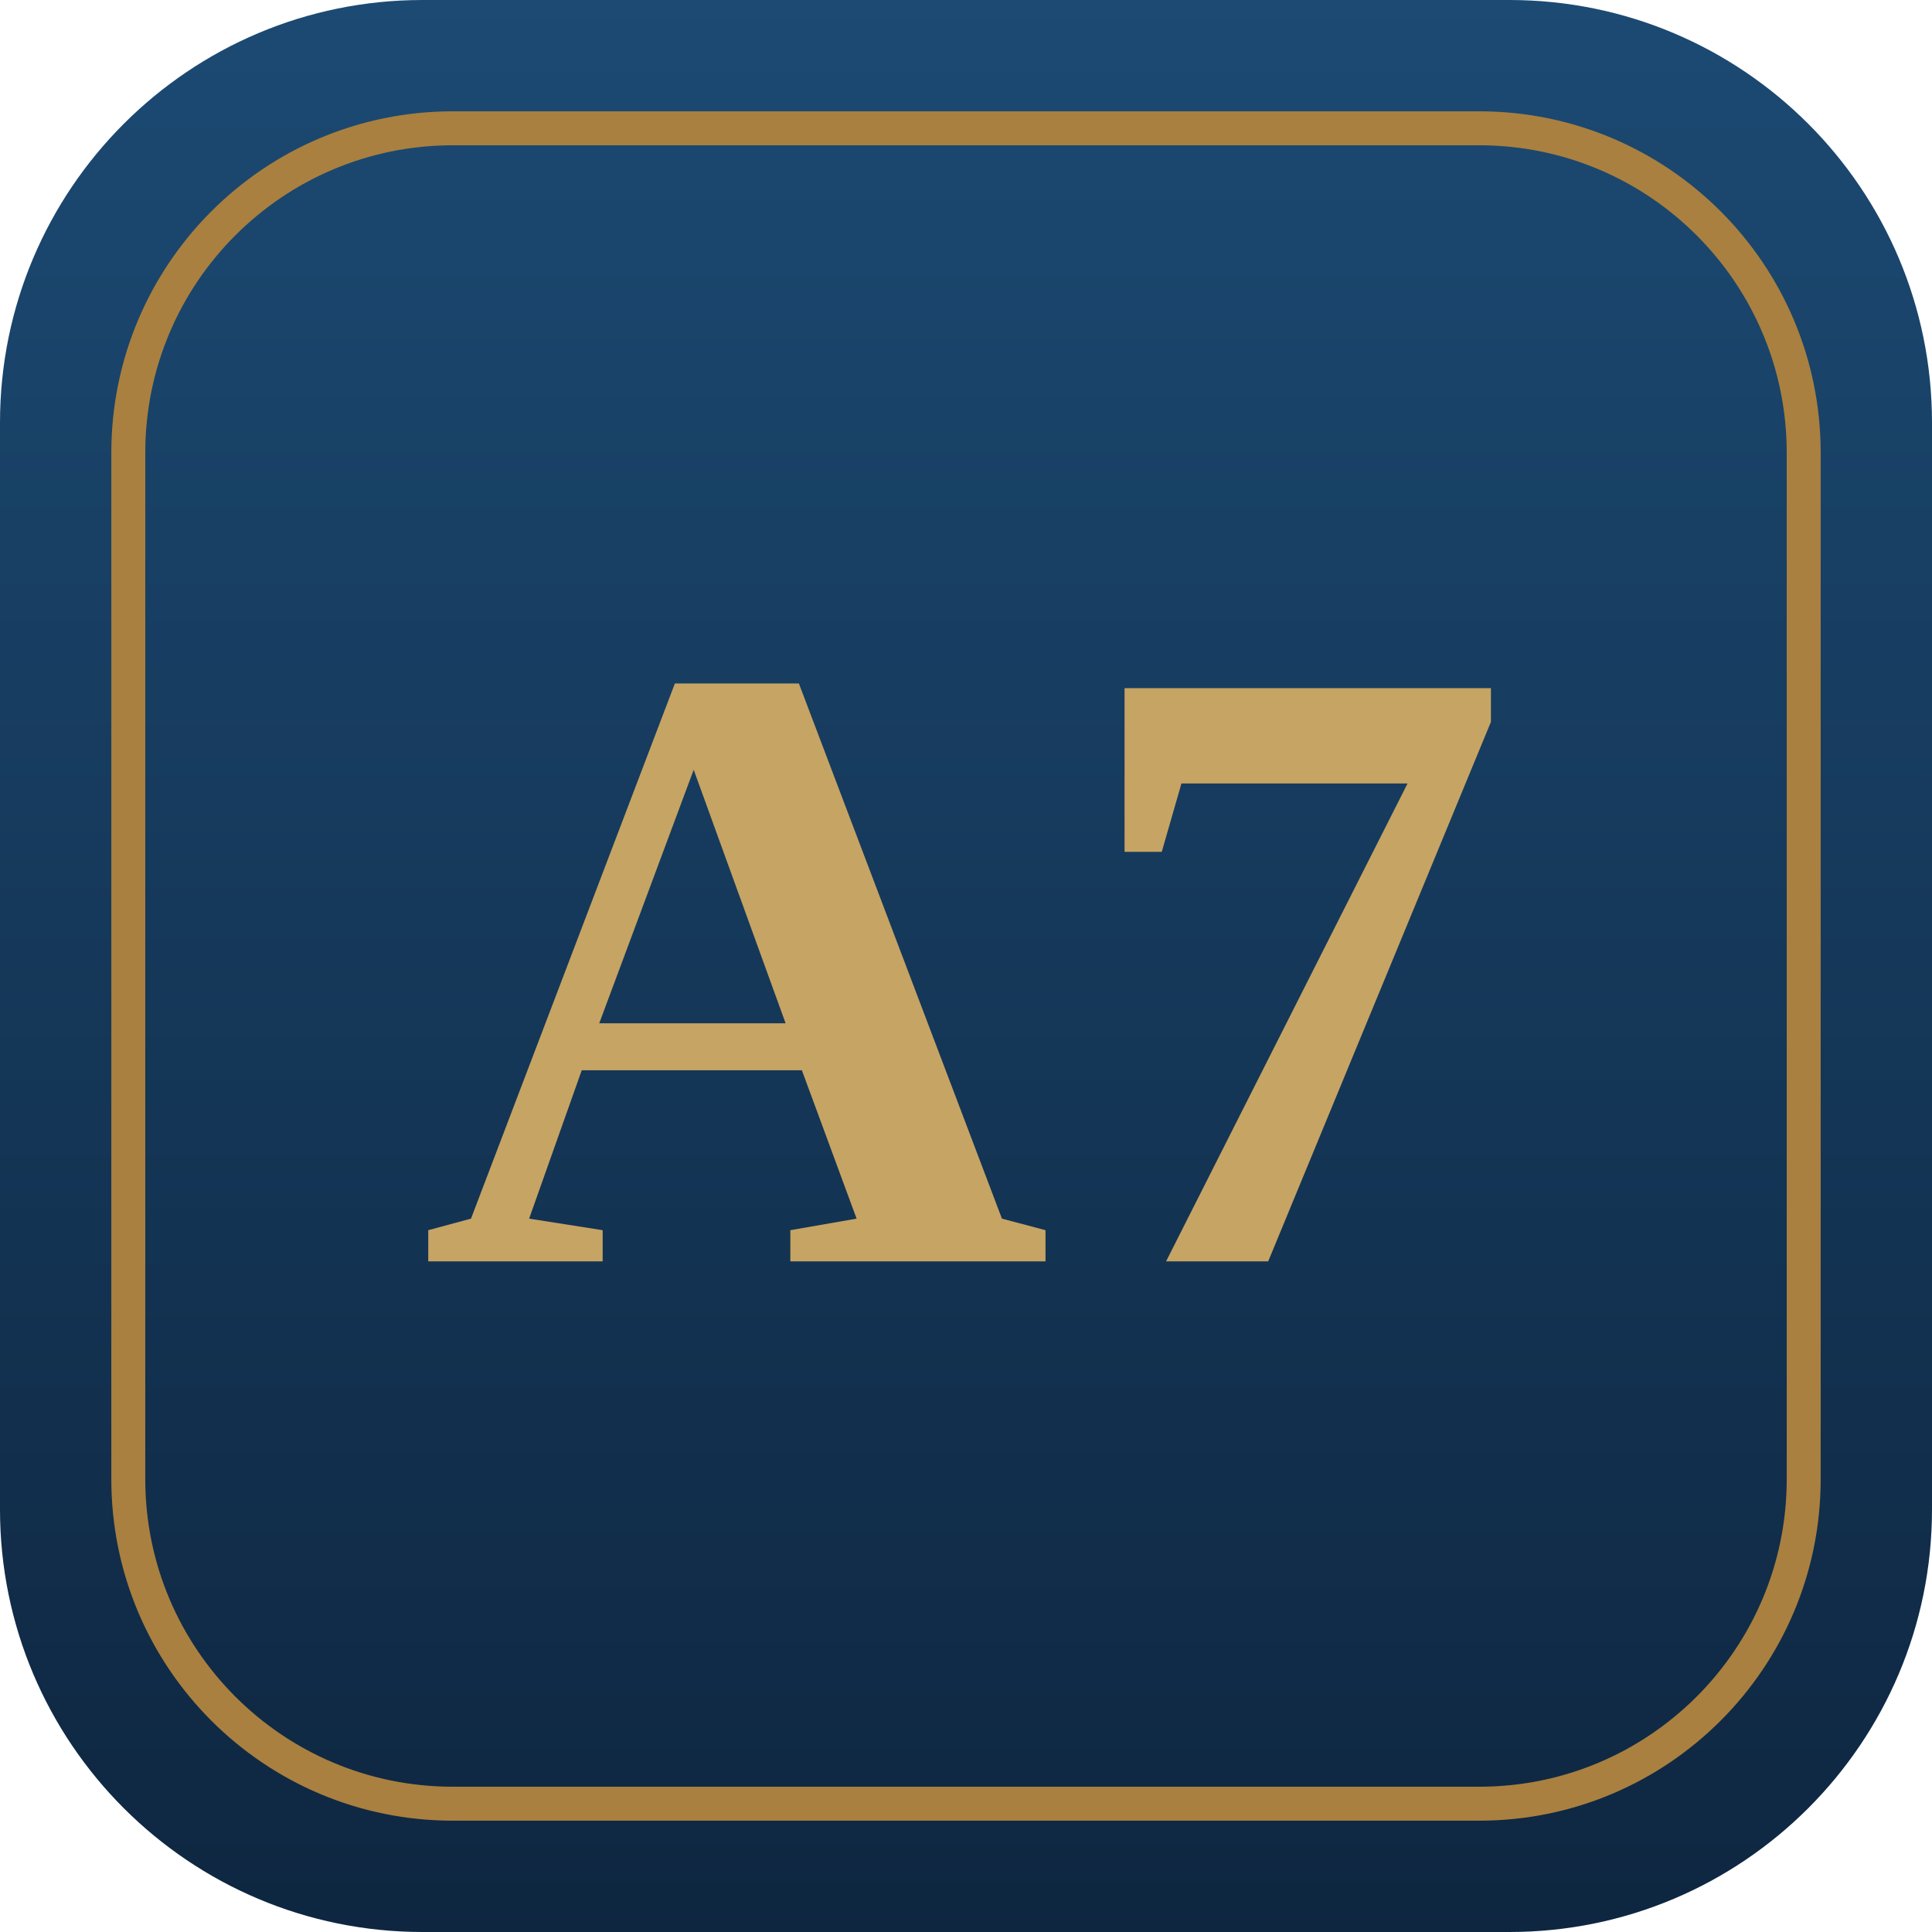
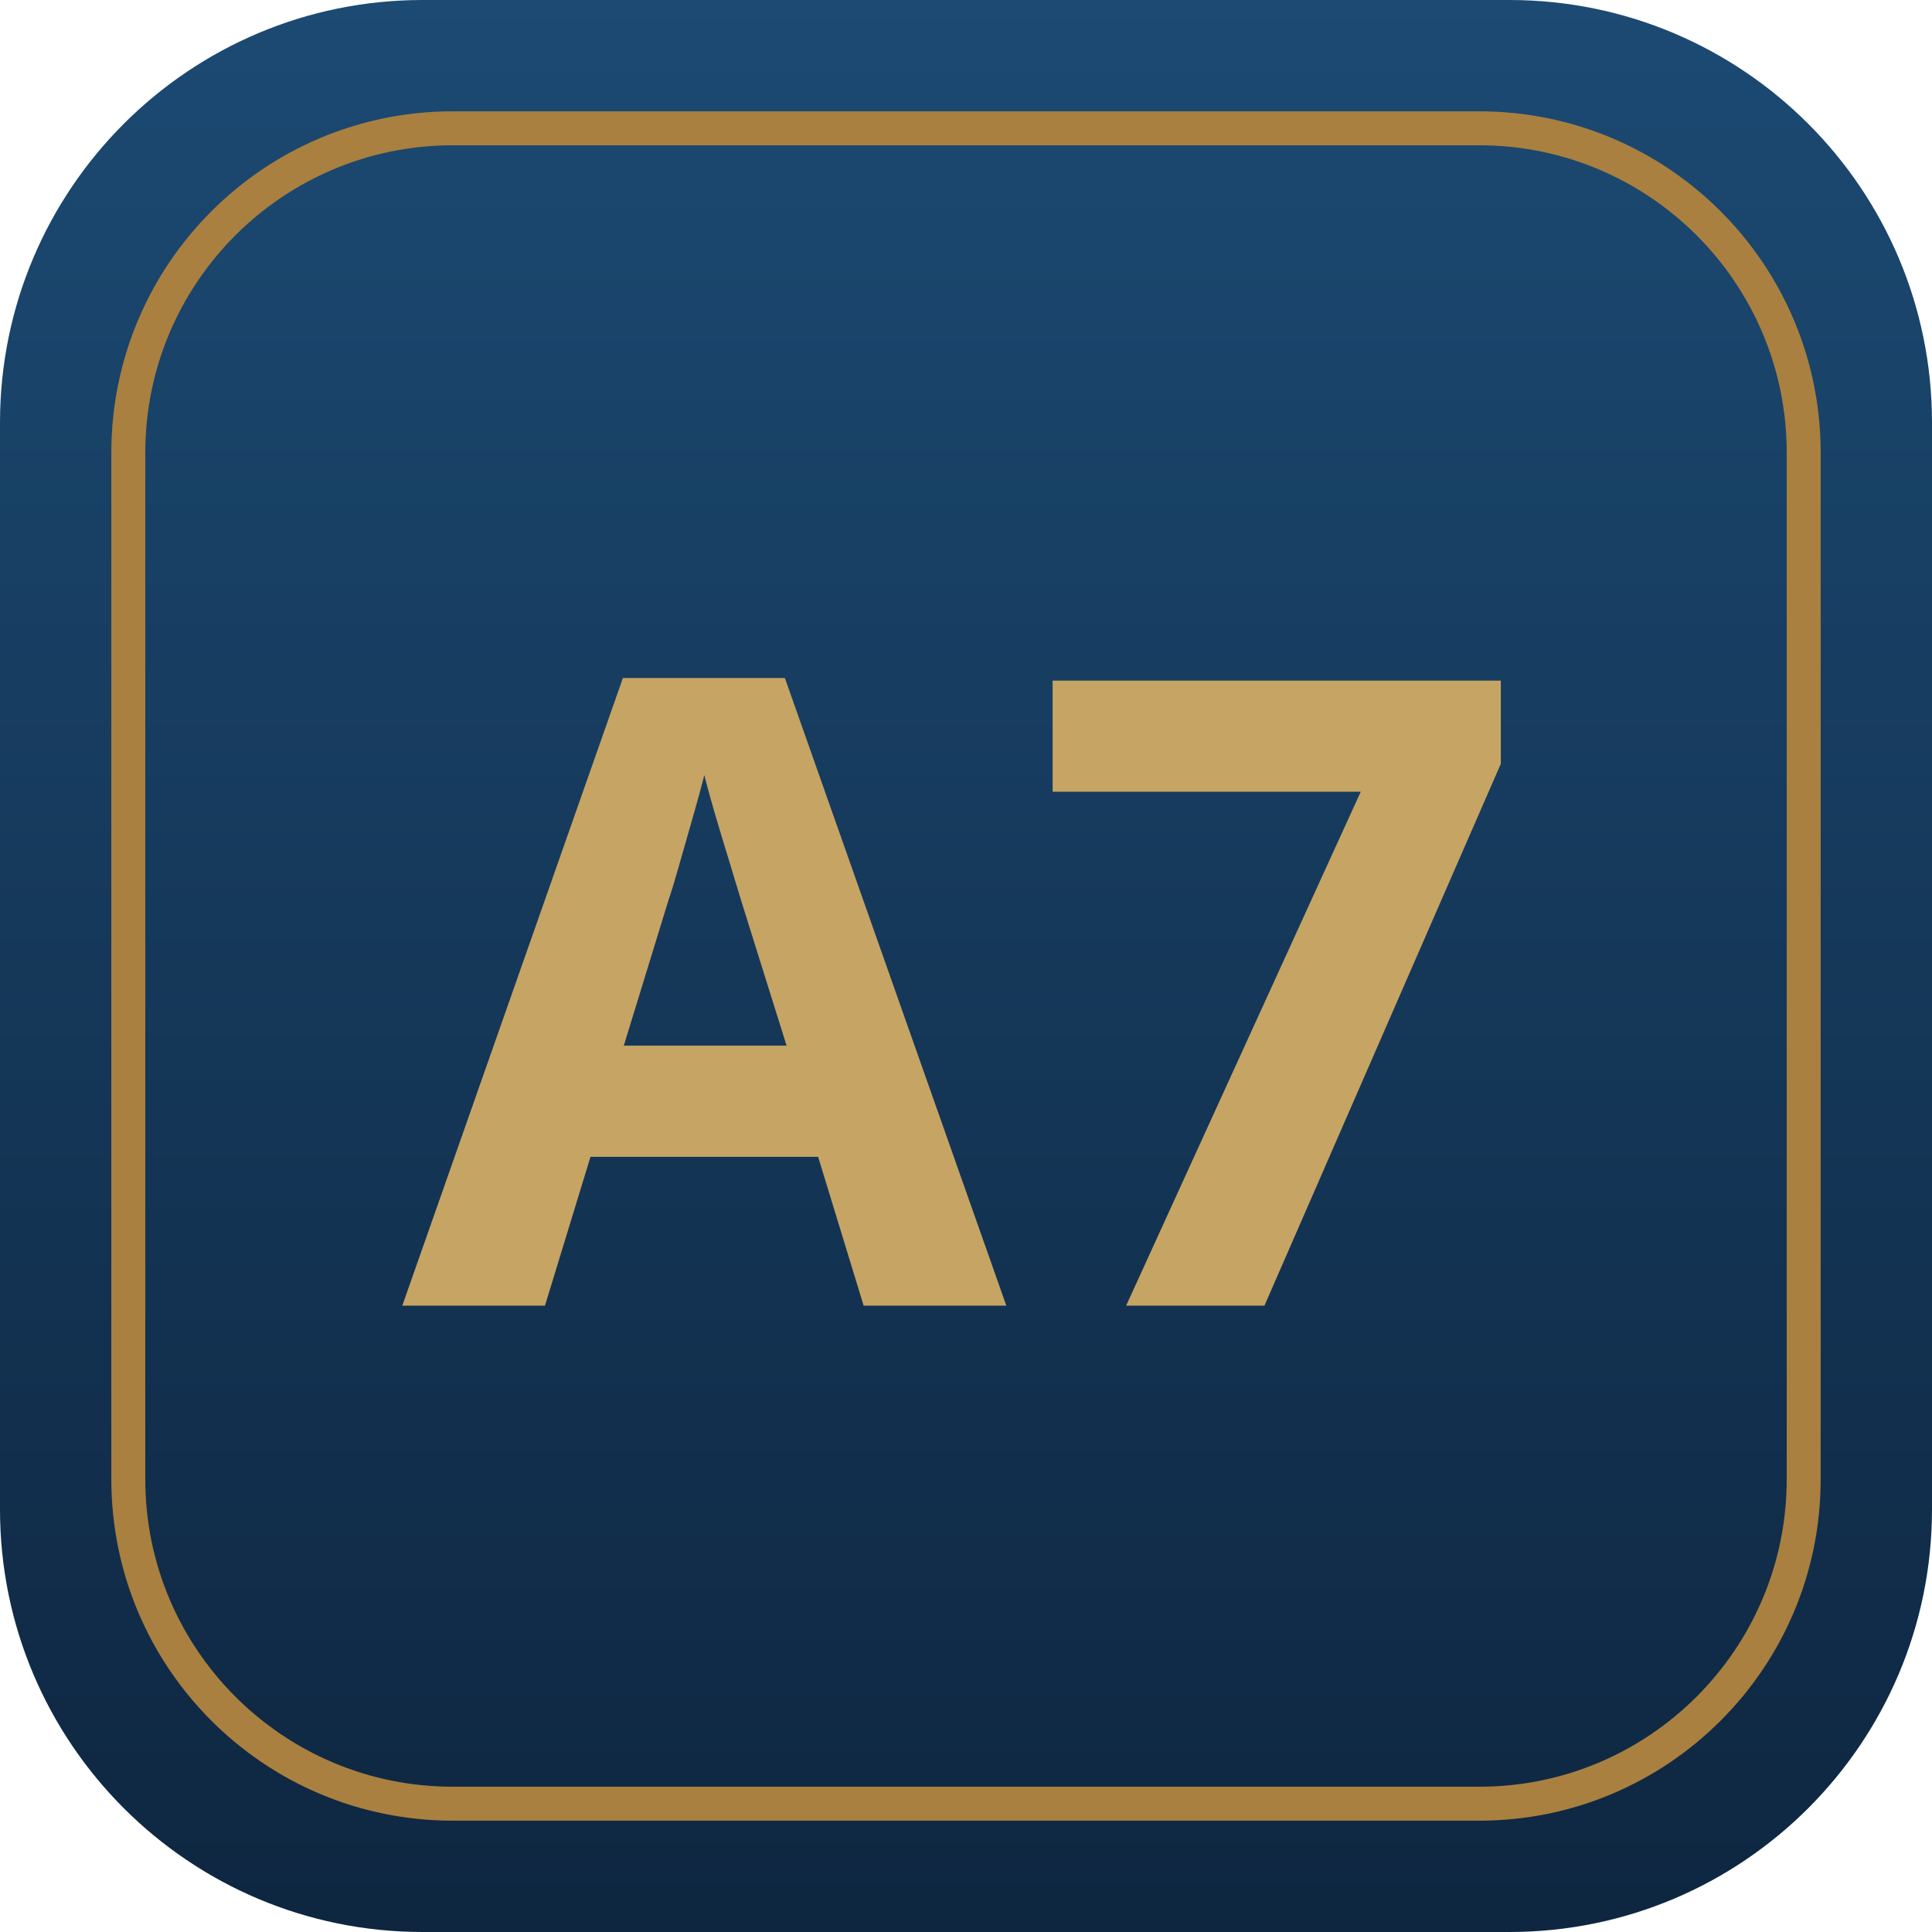
<svg xmlns="http://www.w3.org/2000/svg" viewBox="0 0 512 512" width="512" height="512">
  <defs>
    <linearGradient id="bg" x1="0" y1="0" x2="0" y2="1">
      <stop offset="0" stop-color="#1c4a73" />
      <stop offset="1" stop-color="#0e2640" />
    </linearGradient>
  </defs>
  <rect width="512" height="512" rx="112" fill="url(#bg)" />
  <rect x="34" y="34" width="444" height="444" rx="86" fill="none" stroke="#a9803f" stroke-width="9" />
-   <text x="256" y="256" text-anchor="middle" dominant-baseline="central" font-family="Georgia, 'Liberation Serif', 'DejaVu Serif', serif" font-weight="700" font-size="232" fill="#c6a463" letter-spacing="6">A7</text>
+   <text x="256" y="256" text-anchor="middle" dominant-baseline="central" font-family="'Gill Sans MT', 'Gill Sans', Calibri, 'Trebuchet MS', sans-serif" font-weight="700" font-size="232" fill="#c6a463" letter-spacing="6">A7</text>
</svg>
